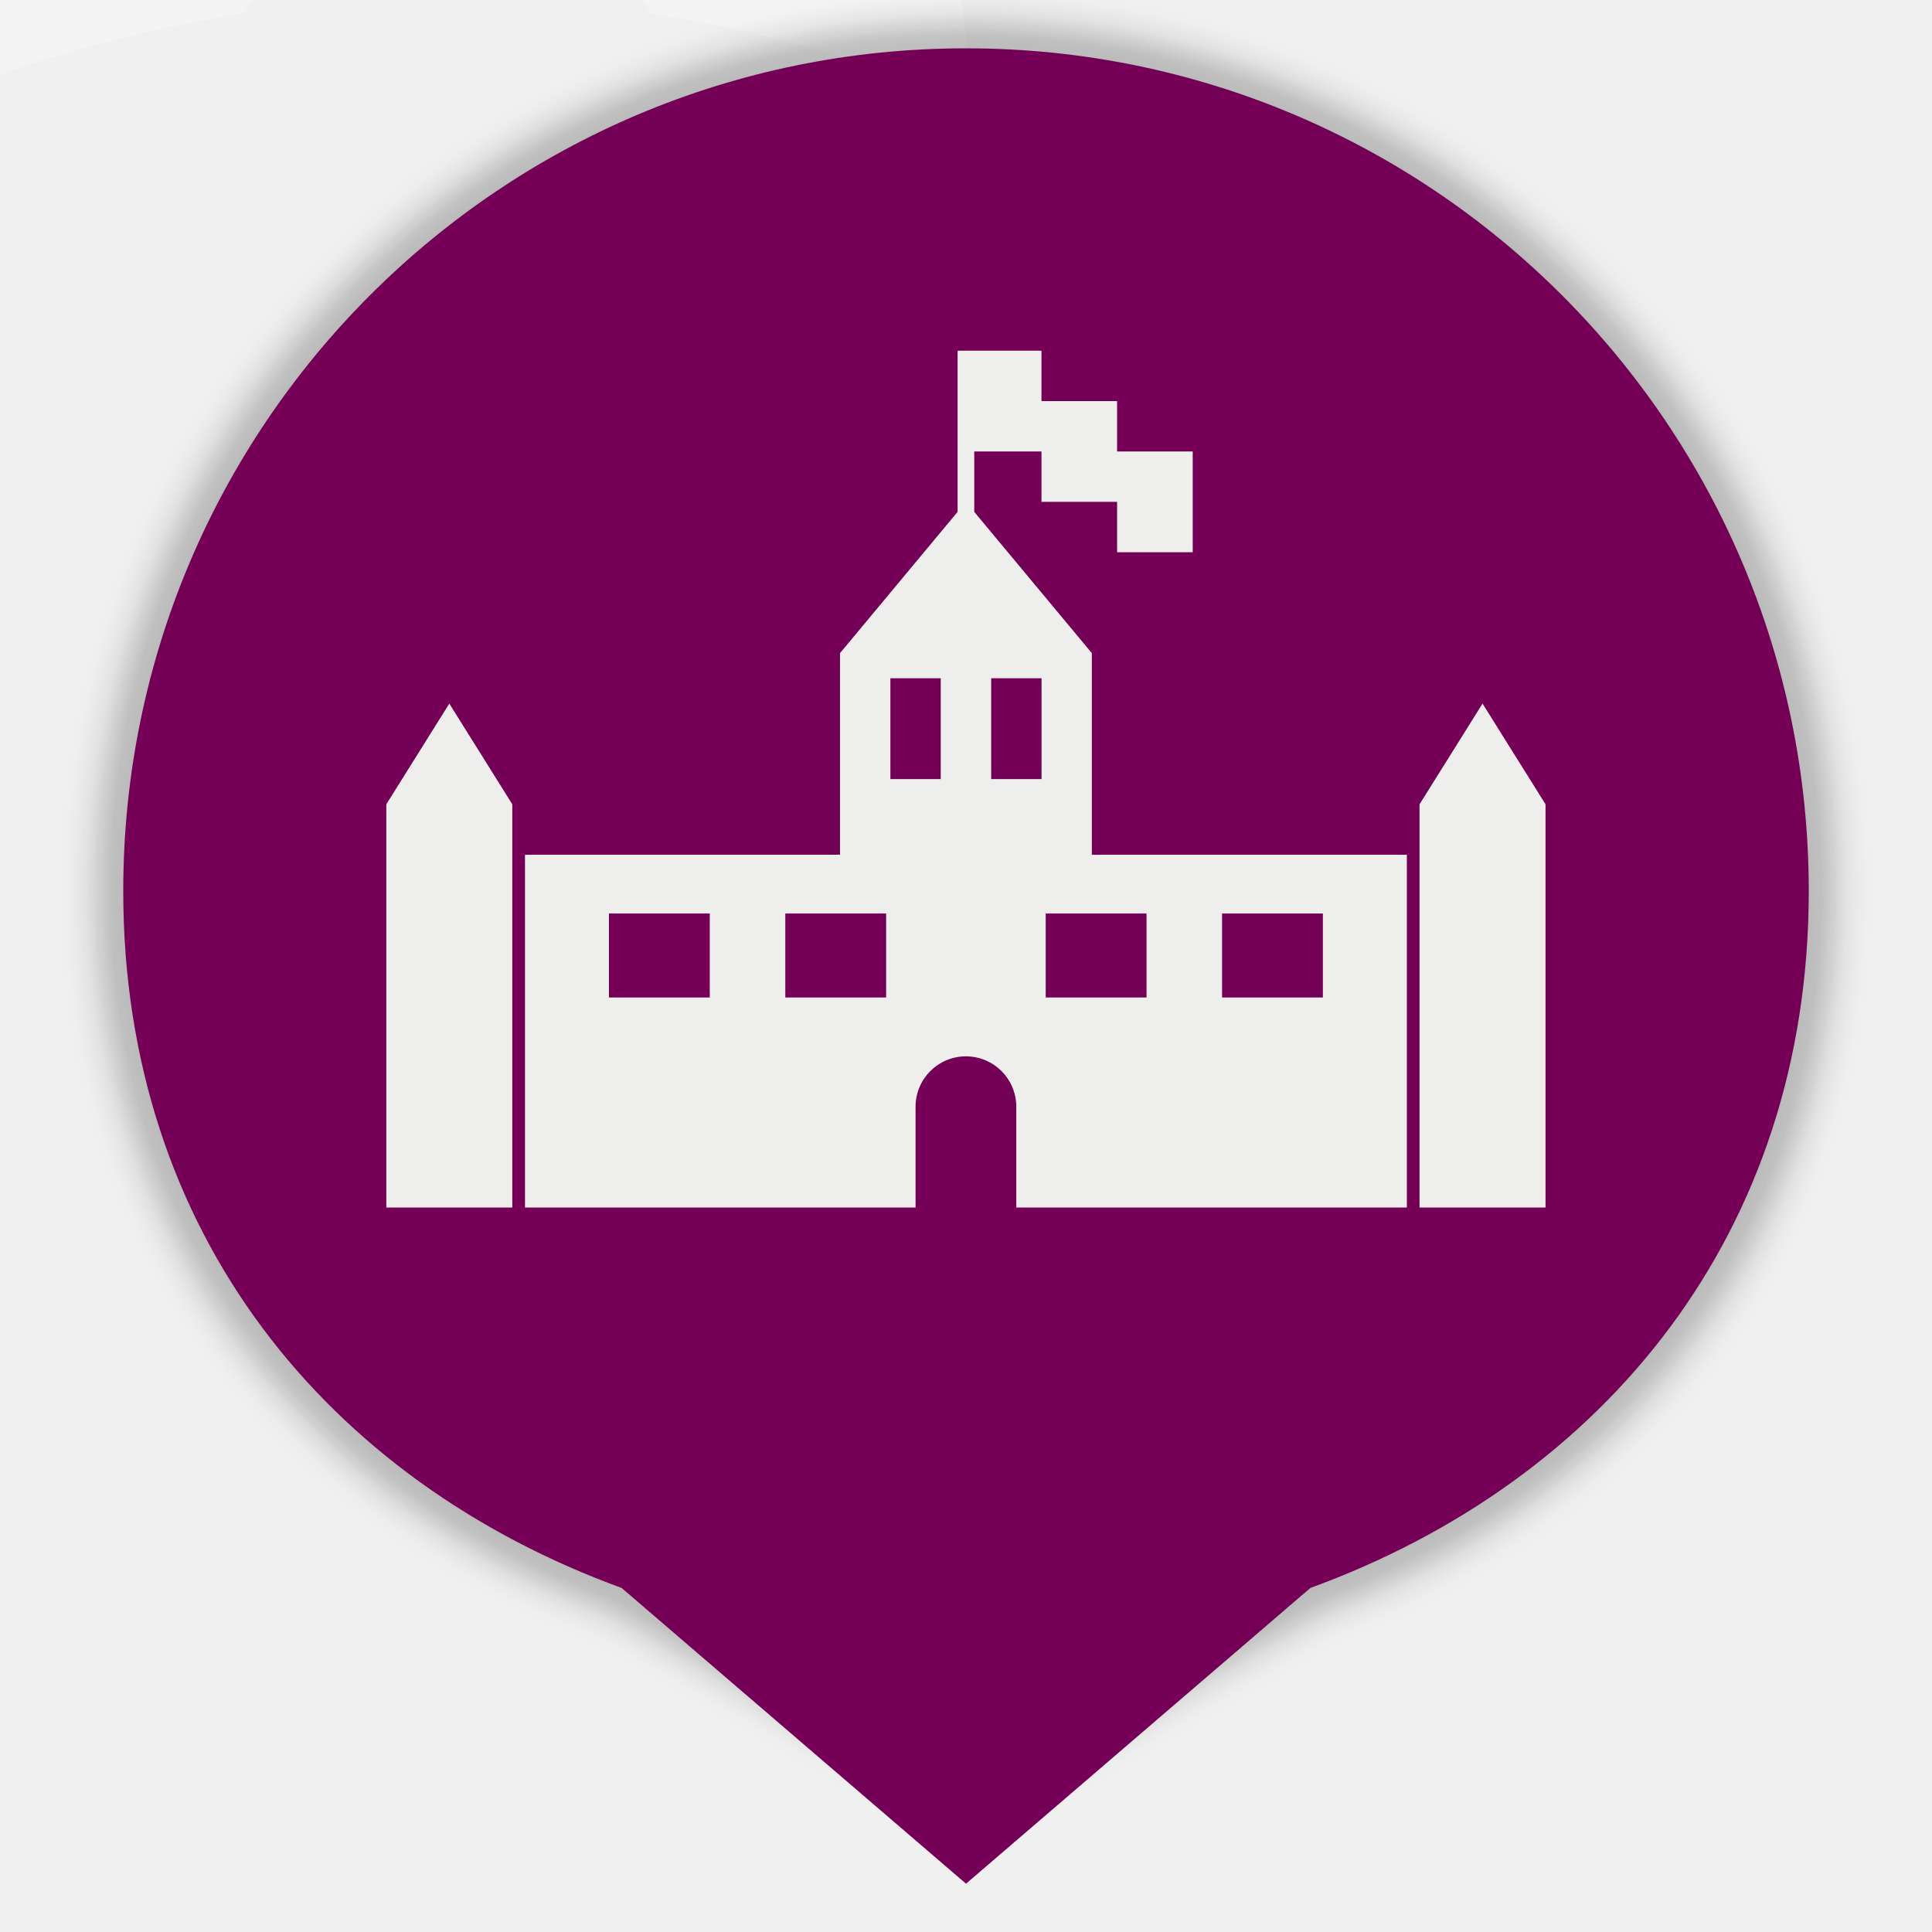
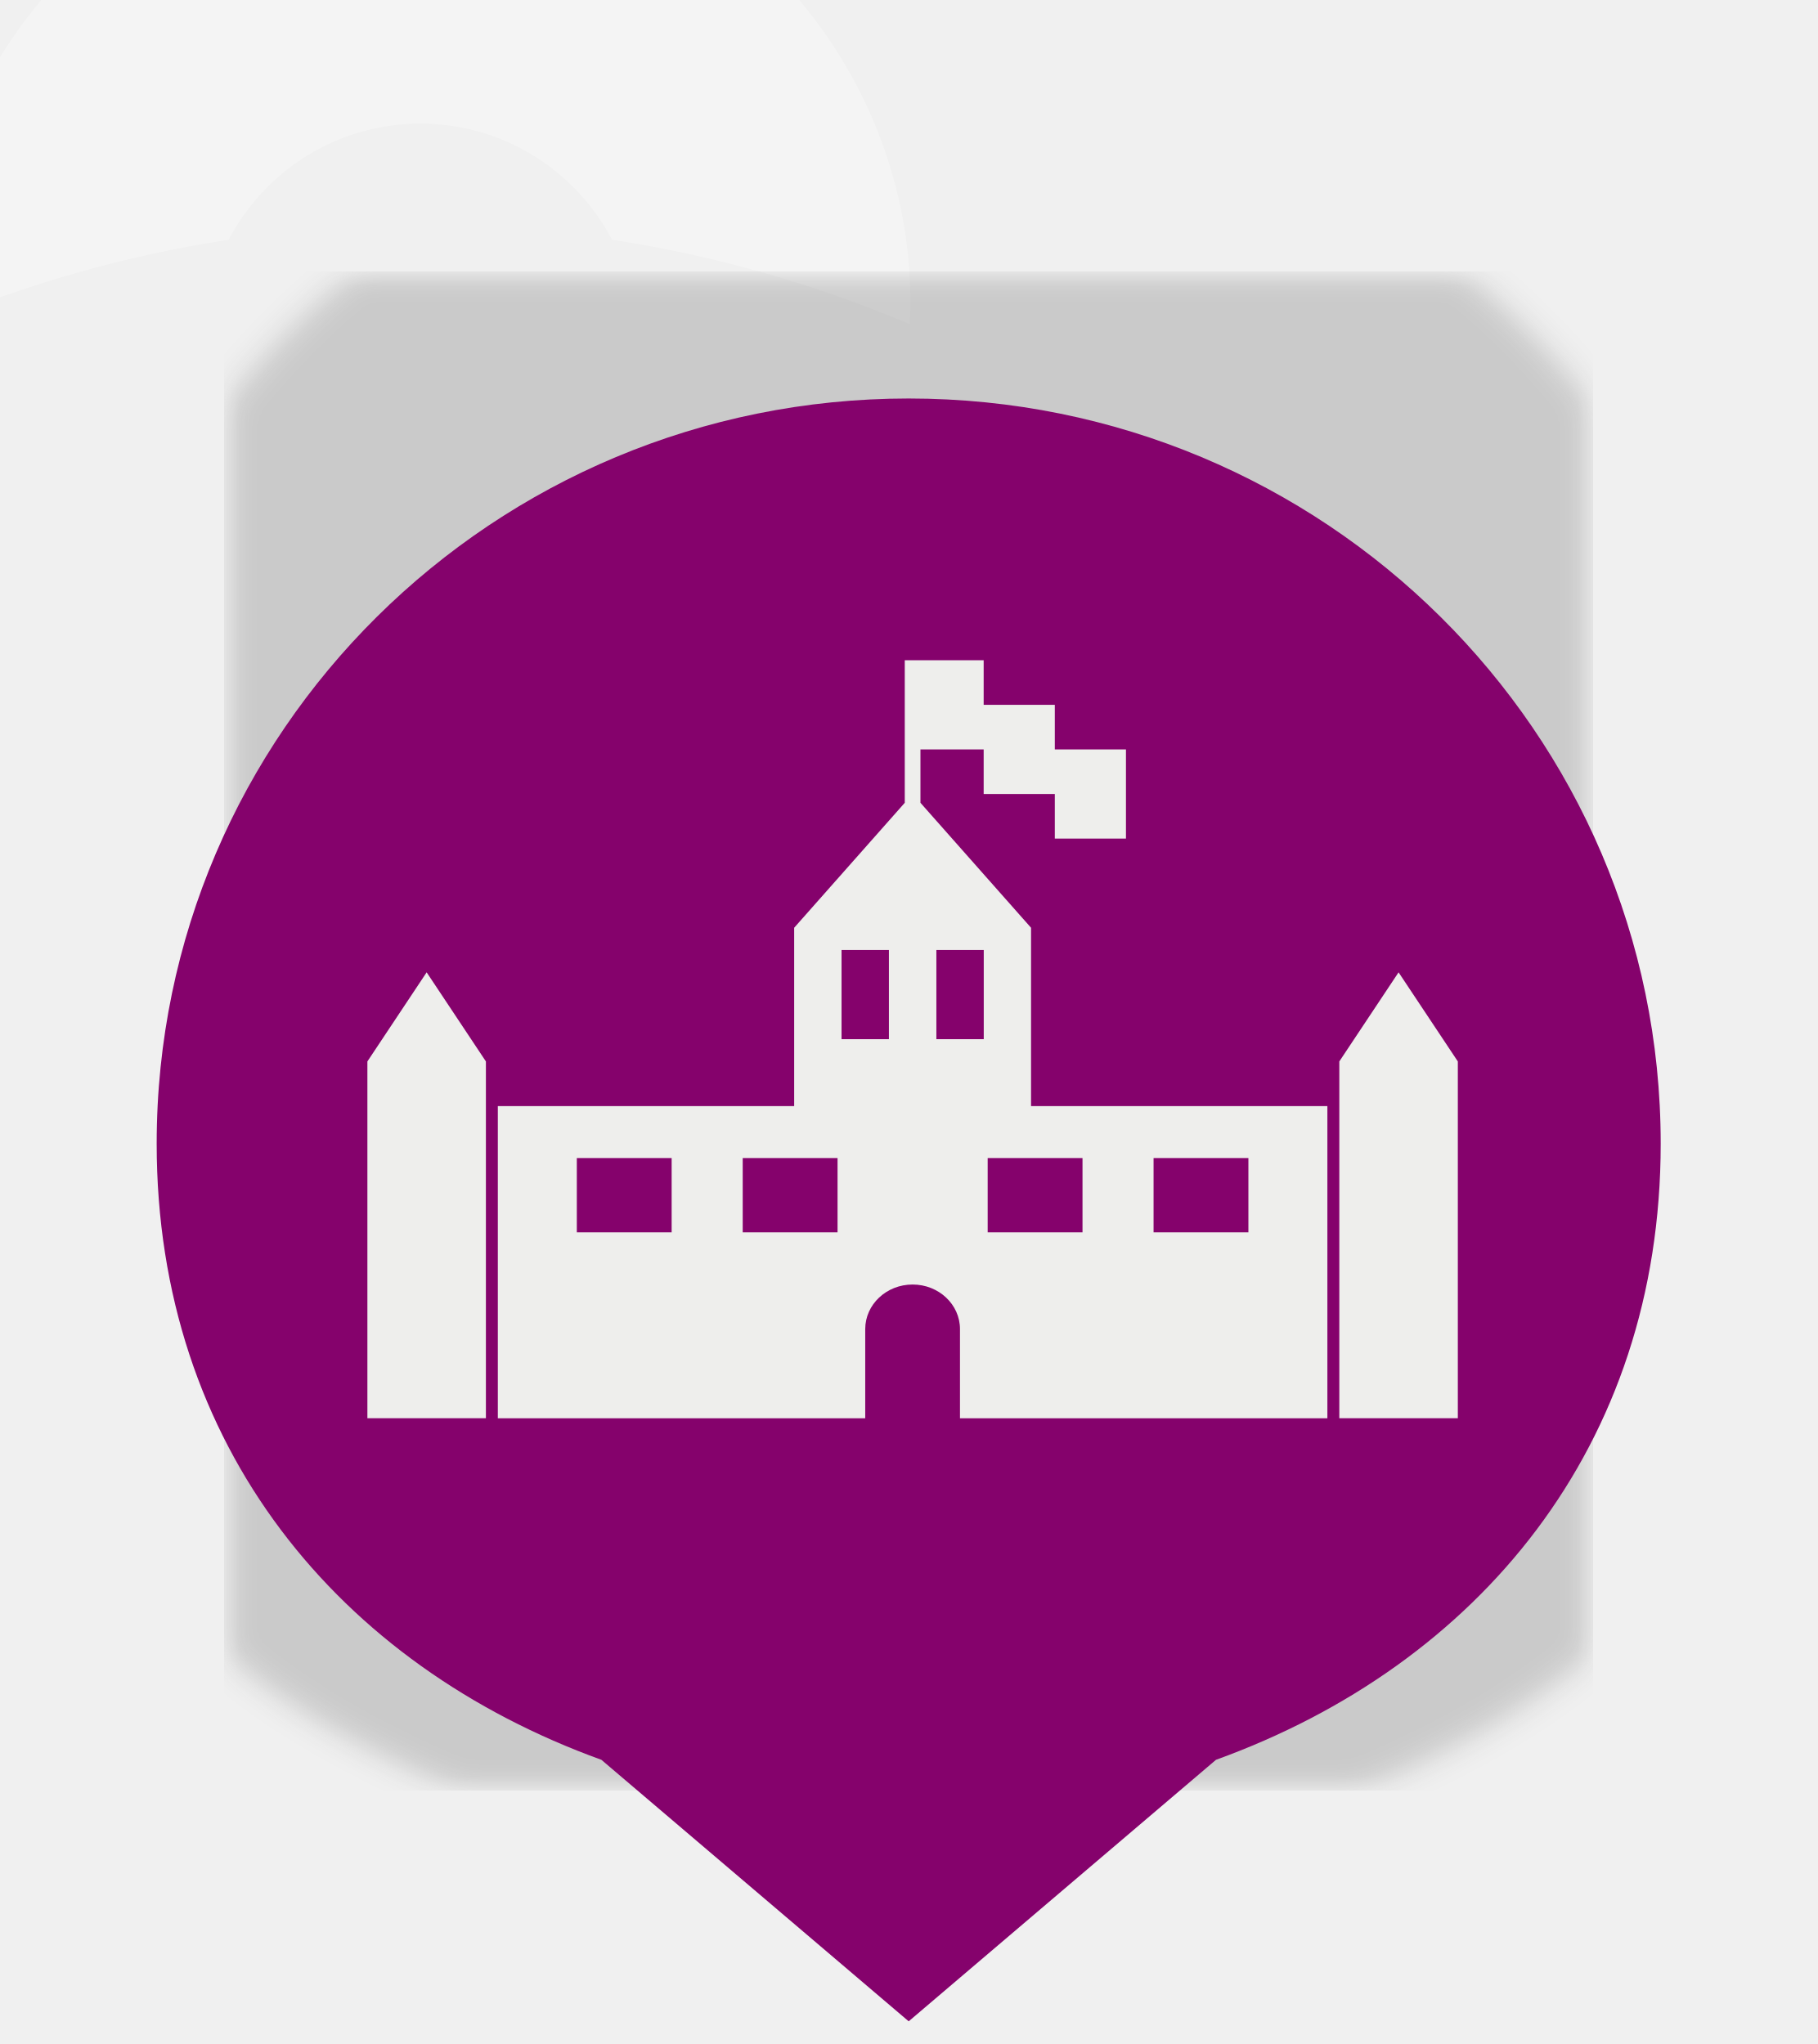
- <svg xmlns="http://www.w3.org/2000/svg" id="svg2" version="1.1" width="40" height="40">
+ <svg xmlns="http://www.w3.org/2000/svg" id="svg2" version="1.1" width="40" height="45">
  <defs id="defs6">
    <linearGradient id="SVGID_2_" gradientUnits="userSpaceOnUse" x1="108.669" y1="271.946" x2="108.669" y2="306.692" gradientTransform="translate(-99.41844,-260.8073)">
      <stop offset="0" style="stop-color:#429AB7" id="stop115" />
      <stop offset="1" style="stop-color:#426FB7" id="stop117" />
    </linearGradient>
-     <filter id="filter3767">
-       <feGaussianBlur stdDeviation="0.207" id="feGaussianBlur3769" />
+     <filter id="filter3770">
+       <feGaussianBlur stdDeviation="0.204" id="feGaussianBlur3772" />
    </filter>
  </defs>
-   <g transform="translate(-99.41844,-280.8073)" id="g112">
+   <g transform="translate(-99.41844,-275.8073)" id="g112">
    <linearGradient id="linearGradient3177" gradientUnits="userSpaceOnUse" x1="108.669" y1="271.946" x2="108.669" y2="306.692">
      <stop offset="0" style="stop-color:#429AB7" id="stop3179" />
      <stop offset="1" style="stop-color:#426FB7" id="stop3181" />
    </linearGradient>
    <path style="opacity:0.3;fill:#ffffff" d="m 108.668,271.946 c -5.957,0 -10.787,4.729 -10.787,10.557 0,0.148 0.011,0.293 0.017,0.439 2.068,-0.873 4.263,-1.508 6.552,-1.857 0.797,-1.52 2.386,-2.557 4.22,-2.557 1.833,0 3.423,1.037 4.22,2.557 2.288,0.35 4.482,0.984 6.551,1.857 0.006,-0.146 0.017,-0.291 0.017,-0.439 -0.001,-5.828 -4.832,-10.557 -10.79,-10.557 z" id="path121" />
  </g>
-   <g transform="matrix(1.668675,0,0,1.611789,-161.3349,-311.5036)" id="g35">
+   <g transform="matrix(1.668675,0,0,1.611789,-161.3349,-306.5036)" id="g35">
    <g id="g3821" transform="matrix(1.055556,0,0,1.035714,-6.037219,-7.123927)">
-       <path style="opacity:0.3;fill:none;stroke:#1e1e1e;stroke-width:0.583;stroke-miterlimit:4;stroke-opacity:1;stroke-dasharray:none;filter:url(#filter3767)" d="m 108.67,194.079 c -5.471,0 -9.906,4.68 -9.906,10.452 0,4.248 2.408,7.315 5.858,8.643 l 4.048,2.47 4.048,-2.47 c 3.45,-1.328 5.858,-4.395 5.858,-8.643 0,-5.772 -4.435,-10.452 -9.906,-10.452 z" id="path3791" />
-       <path id="path3789" d="m 108.67,194.079 c -5.471,0 -9.906,4.68 -9.906,10.452 0,4.248 2.408,7.315 5.858,8.643 l 4.048,3.668 4.048,-3.668 c 3.45,-1.328 5.858,-4.395 5.858,-8.643 0,-5.772 -4.435,-10.452 -9.906,-10.452 z" style="fill:#730055;fill-opacity:1;stroke:none" />
-       <path style="fill:#eeeeec;fill-opacity:1;stroke:none" d="m 108.571,197.829 0,1.999 -1.382,1.752 0,2.5 -3.703,0 0,4.376 3.406,0 1.185,0 0,-1.25 c 0,-0.345 0.265,-0.625 0.592,-0.625 0.327,0 0.592,0.28 0.592,0.625 l 0,1.25 1.185,0 3.406,0 0,-4.376 -3.703,0 0,-2.5 -1.382,-1.752 0,-0.749 0.79,0 0,0.625 0.889,0 0,0.625 0.889,0 0,-1.25 -0.889,0 0,-0.625 -0.889,0 0,-0.625 -0.79,0 -0.099,0 -0.099,0 z m -0.79,4.063 0.592,0 0,1.25 -0.592,0 0,-1.25 z m 1.185,0 0.592,0 0,1.25 -0.592,0 0,-1.25 z m -6.369,0.313 -0.741,1.25 0,5.001 1.481,0 0,-5.001 -0.741,-1.25 z m 12.145,0 -0.741,1.25 0,5.001 1.481,0 0,-5.001 -0.741,-1.25 z m -10.269,2.604 1.185,0 0,1.042 -1.185,0 0,-1.042 z m 2.073,0 1.185,0 0,1.042 -1.185,0 0,-1.042 z m 3.061,0 1.185,0 0,1.042 -1.185,0 0,-1.042 z m 2.073,0 1.185,0 0,1.042 -1.185,0 0,-1.042 z" id="rect3007-3" />
+       <path style="opacity:0.2;fill:none;stroke:#323232;stroke-width:8.645;stroke-miterlimit:4;stroke-opacity:1;stroke-dasharray:none;filter:url(#filter3770)" d="m 108.67,194.079 c -5.471,0 -7.512,4.68 -7.512,10.452 0,4.248 2.408,4.766 5.858,6.094 l 1.654,1.196 1.654,-1.196 c 3.45,-1.328 5.858,-1.846 5.858,-6.094 0,-5.772 -2.041,-10.452 -7.512,-10.452 z" id="path3791" transform="matrix(0.9486636,0,0,0.9401879,5.578808,13.26929)" />
+       <path id="path3789" d="m 108.67,195.74 c -5.19,0 -9.397,4.4 -9.397,9.827 0,3.994 2.285,6.878 5.557,8.126 l 3.84,3.449 3.84,-3.449 c 3.272,-1.249 5.557,-4.132 5.557,-8.126 0,-5.427 -4.207,-9.827 -9.397,-9.827 z" style="fill:#85026c;fill-opacity:1;stroke:none" />
+       <path style="fill:#eeeeec;fill-opacity:1;stroke:none" d="m 108.621,199.191 0,1.881 -1.382,1.648 0,2.352 -3.703,0 0,4.117 3.406,0 1.185,0 0,-1.176 c 0,-0.325 0.265,-0.588 0.592,-0.588 0.327,0 0.592,0.263 0.592,0.588 l 0,1.176 1.185,0 3.406,0 0,-4.117 -3.703,0 0,-2.352 -1.382,-1.648 0,-0.704 0.79,0 0,0.588 0.889,0 0,0.588 0.889,0 0,-1.176 -0.889,0 0,-0.588 -0.889,0 0,-0.588 -0.79,0 -0.099,0 -0.099,0 z m -0.79,3.822 0.592,0 0,1.176 -0.592,0 0,-1.176 z m 1.185,0 0.592,0 0,1.176 -0.592,0 0,-1.176 z m -6.369,0.294 -0.741,1.176 0,4.705 1.481,0 0,-4.705 -0.741,-1.176 z m 12.145,0 -0.741,1.176 0,4.705 1.481,0 0,-4.705 -0.741,-1.176 z m -10.269,2.45 1.185,0 0,0.98 -1.185,0 0,-0.98 z m 2.073,0 1.185,0 0,0.98 -1.185,0 0,-0.98 z m 3.061,0 1.185,0 0,0.98 -1.185,0 0,-0.98 z m 2.073,0 1.185,0 0,0.98 -1.185,0 0,-0.98 z" id="rect3007-3" />
    </g>
  </g>
</svg>
